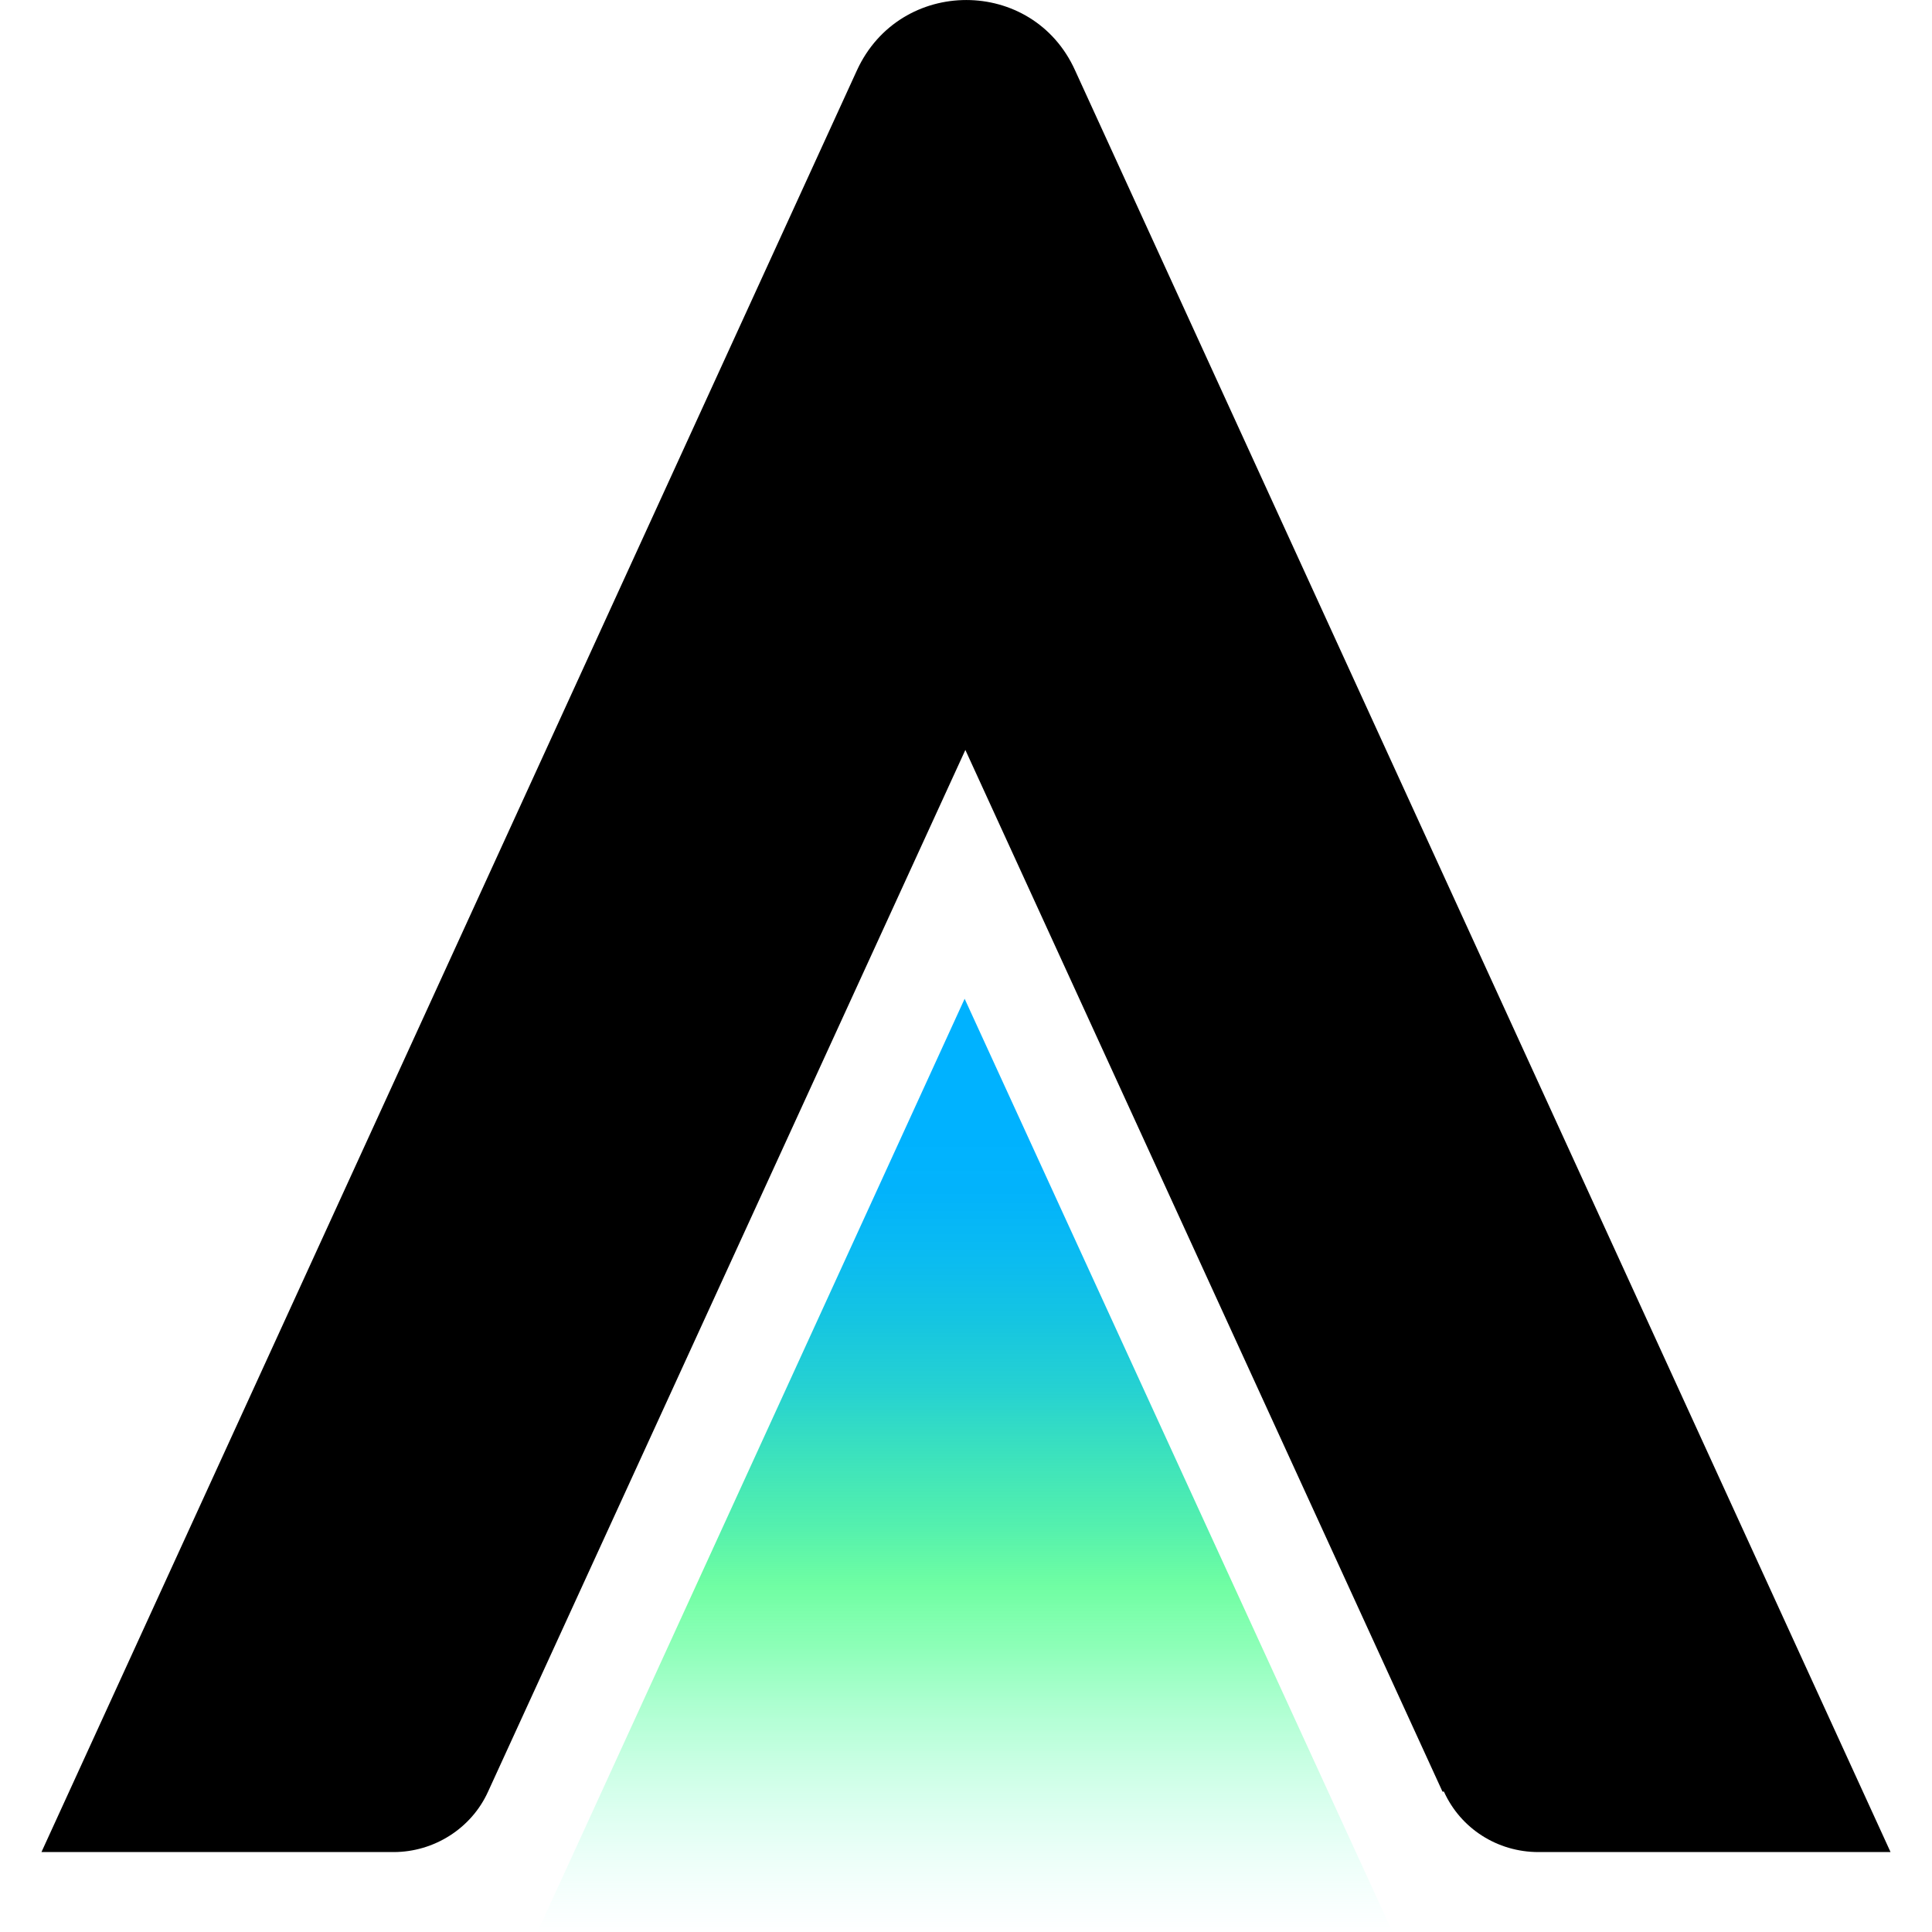
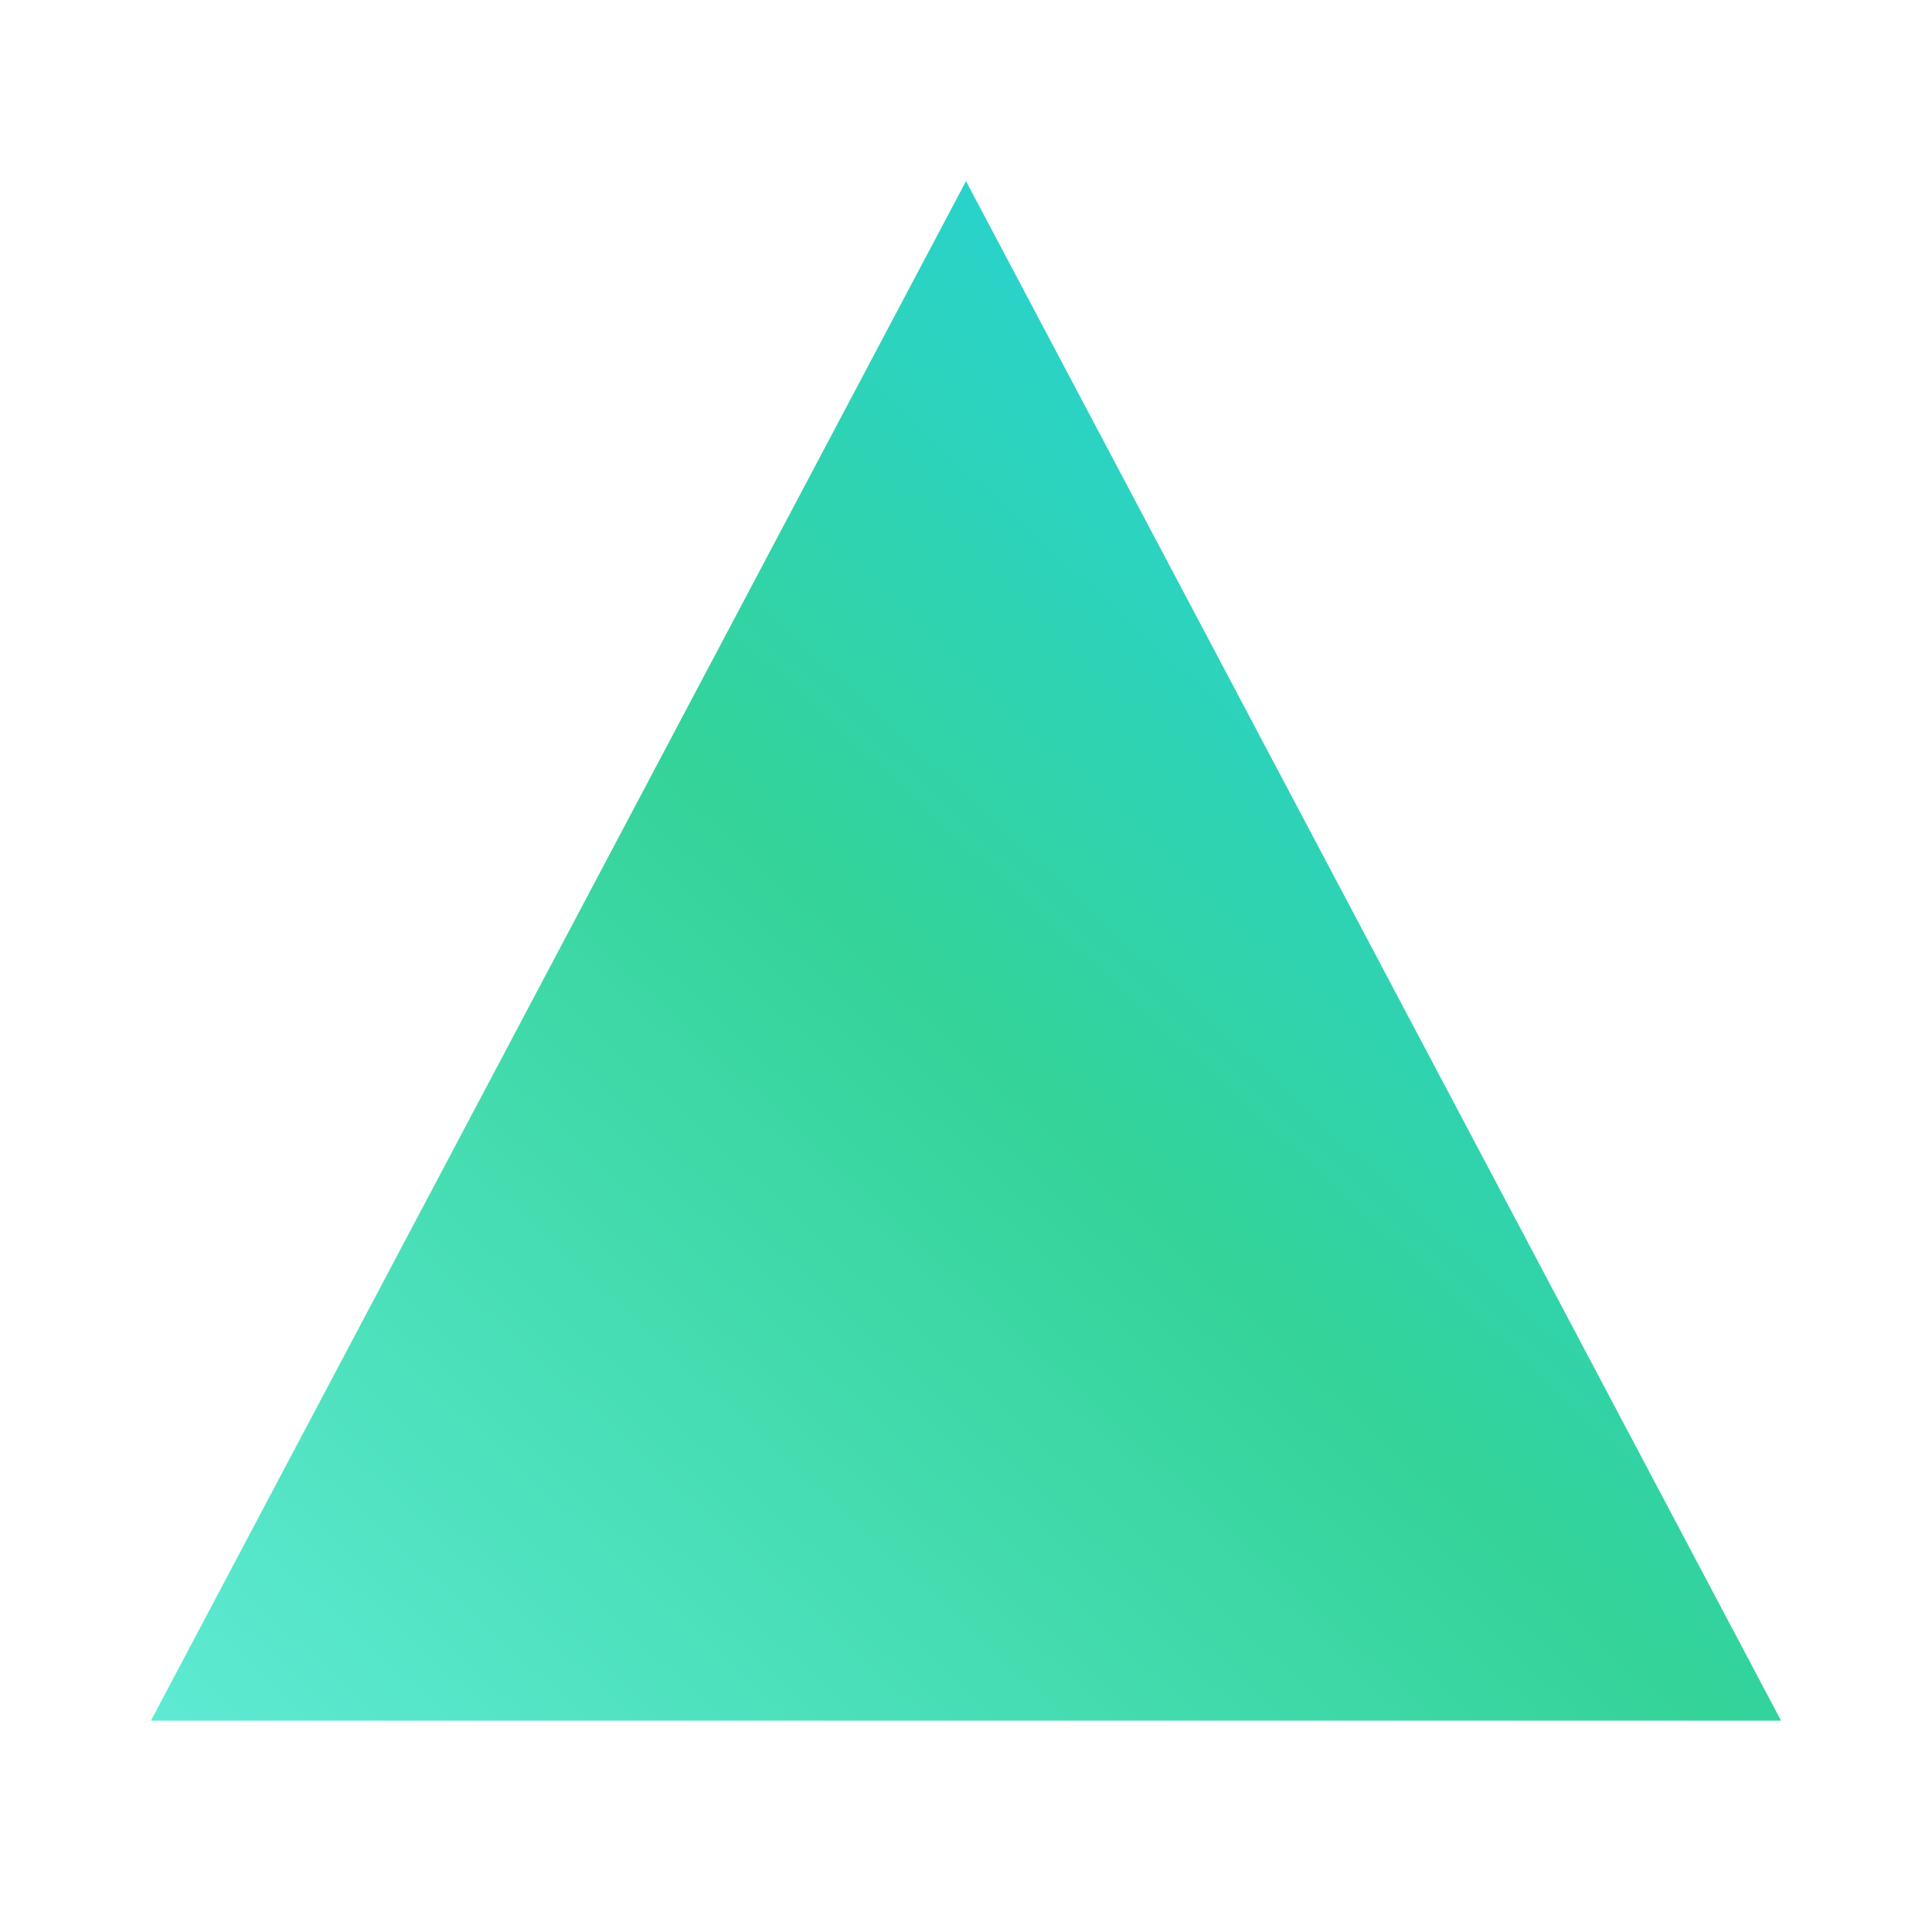
- <svg xmlns="http://www.w3.org/2000/svg" width="24" height="24" viewBox="0 0 24 24" fill="none">
-   <path d="M17.919 22.256L11.992 9.316L6.063 22.256C5.856 22.714 5.39 23.007 4.89 23.007H0.515L10.645 0.874C11.18 -0.291 12.829 -0.291 13.355 0.874L23.485 23.007H19.11C18.601 23.007 18.144 22.714 17.937 22.256H17.919Z" fill="black" />
-   <path d="M17.298 24L11.983 12.407L6.676 24H17.298Z" fill="url(#paint0_linear_893_10242)" />
+ <svg xmlns="http://www.w3.org/2000/svg" width="32" height="32" viewBox="0 0 32 32" fill="none">
  <defs>
-     <linearGradient id="paint0_linear_893_10242" x1="11.983" y1="27.565" x2="11.983" y2="8.867" gradientUnits="userSpaceOnUse">
-       <stop offset="0.19" stop-color="#91FFF1" stop-opacity="0" />
-       <stop offset="0.2" stop-color="#88FFE8" stop-opacity="0.03" />
-       <stop offset="0.31" stop-color="#3FFF9B" stop-opacity="0.31" />
-       <stop offset="0.38" stop-color="#11FF6B" stop-opacity="0.48" />
-       <stop offset="0.42" stop-color="#00FD5B" stop-opacity="0.56" />
-       <stop offset="0.46" stop-color="#00E986" stop-opacity="0.67" />
-       <stop offset="0.51" stop-color="#00D8AB" stop-opacity="0.77" />
-       <stop offset="0.55" stop-color="#00CAC9" stop-opacity="0.85" />
-       <stop offset="0.6" stop-color="#00BFE0" stop-opacity="0.92" />
-       <stop offset="0.64" stop-color="#00B8F1" stop-opacity="0.96" />
-       <stop offset="0.68" stop-color="#00B3FB" stop-opacity="0.99" />
-       <stop offset="0.72" stop-color="#00B2FF" />
+     <linearGradient id="acciofav" x1="4" y1="30" x2="28" y2="4" gradientUnits="userSpaceOnUse">
+       <stop stop-color="#5eead4" />
+       <stop offset="0.5" stop-color="#34d399" />
+       <stop offset="1" stop-color="#22d3ee" />
    </linearGradient>
  </defs>
+   <path d="M16 3 L29.5 28.5 L2.5 28.5 Z" fill="url(#acciofav)" />
</svg>
